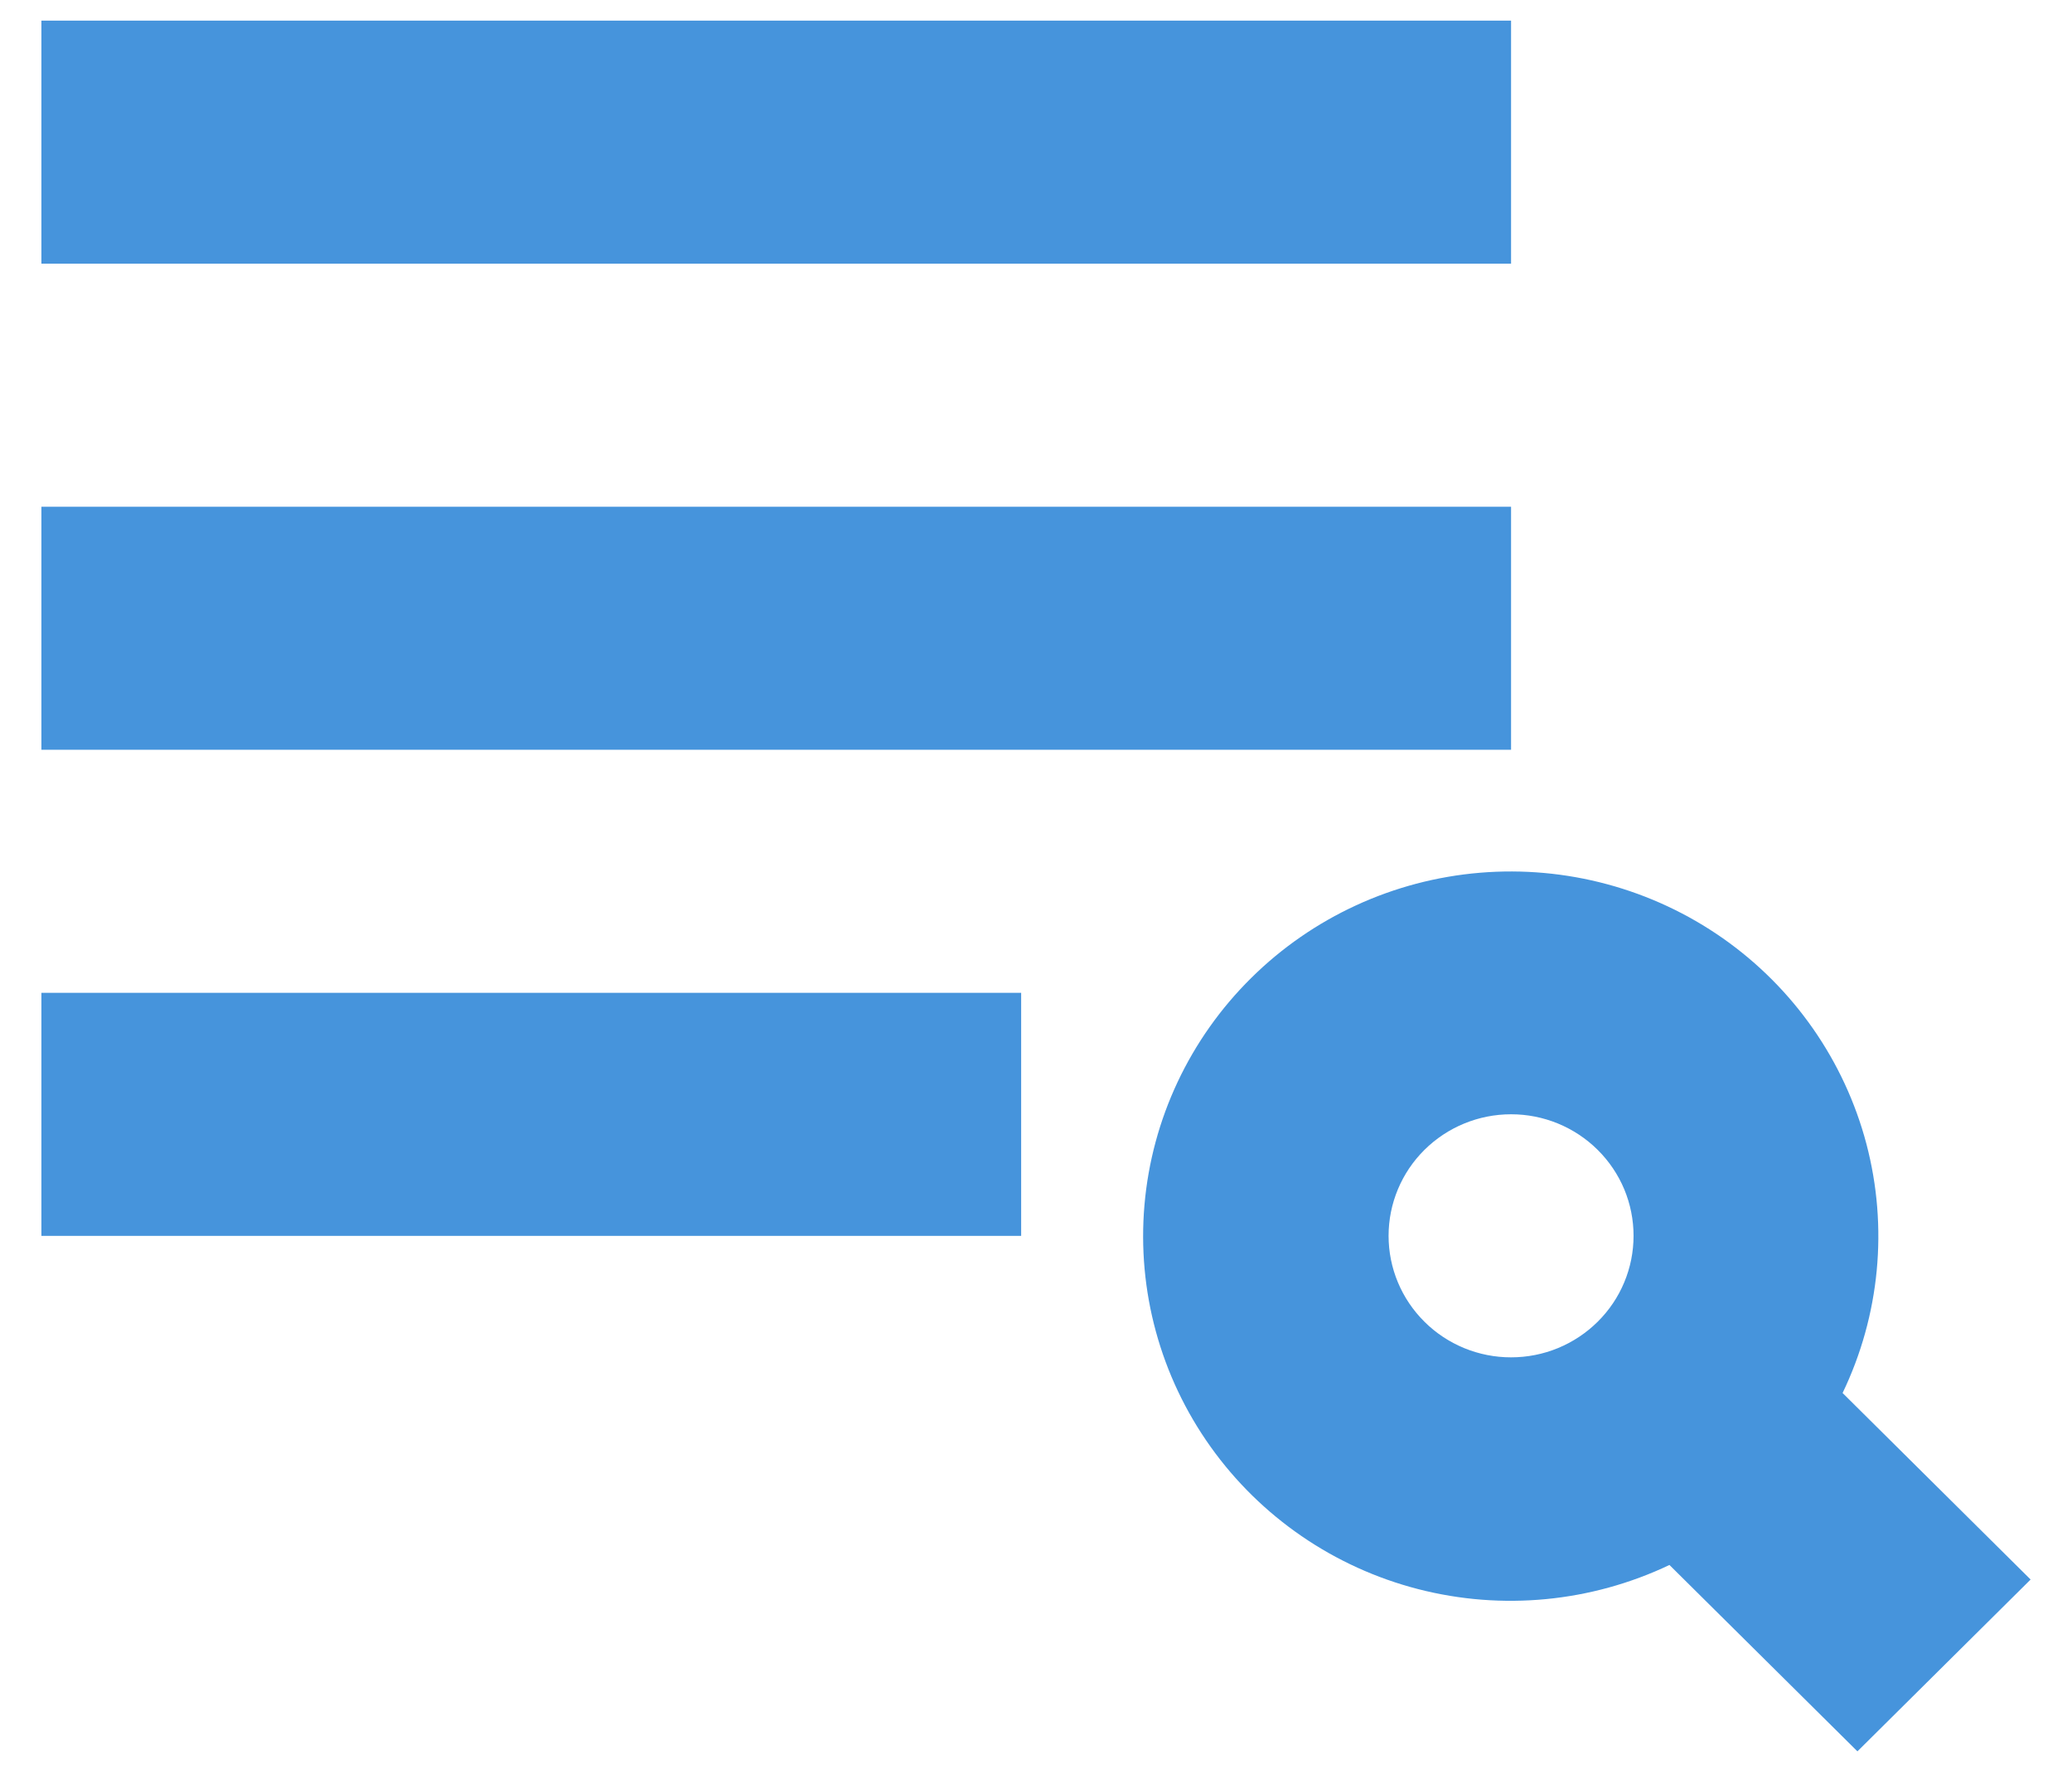
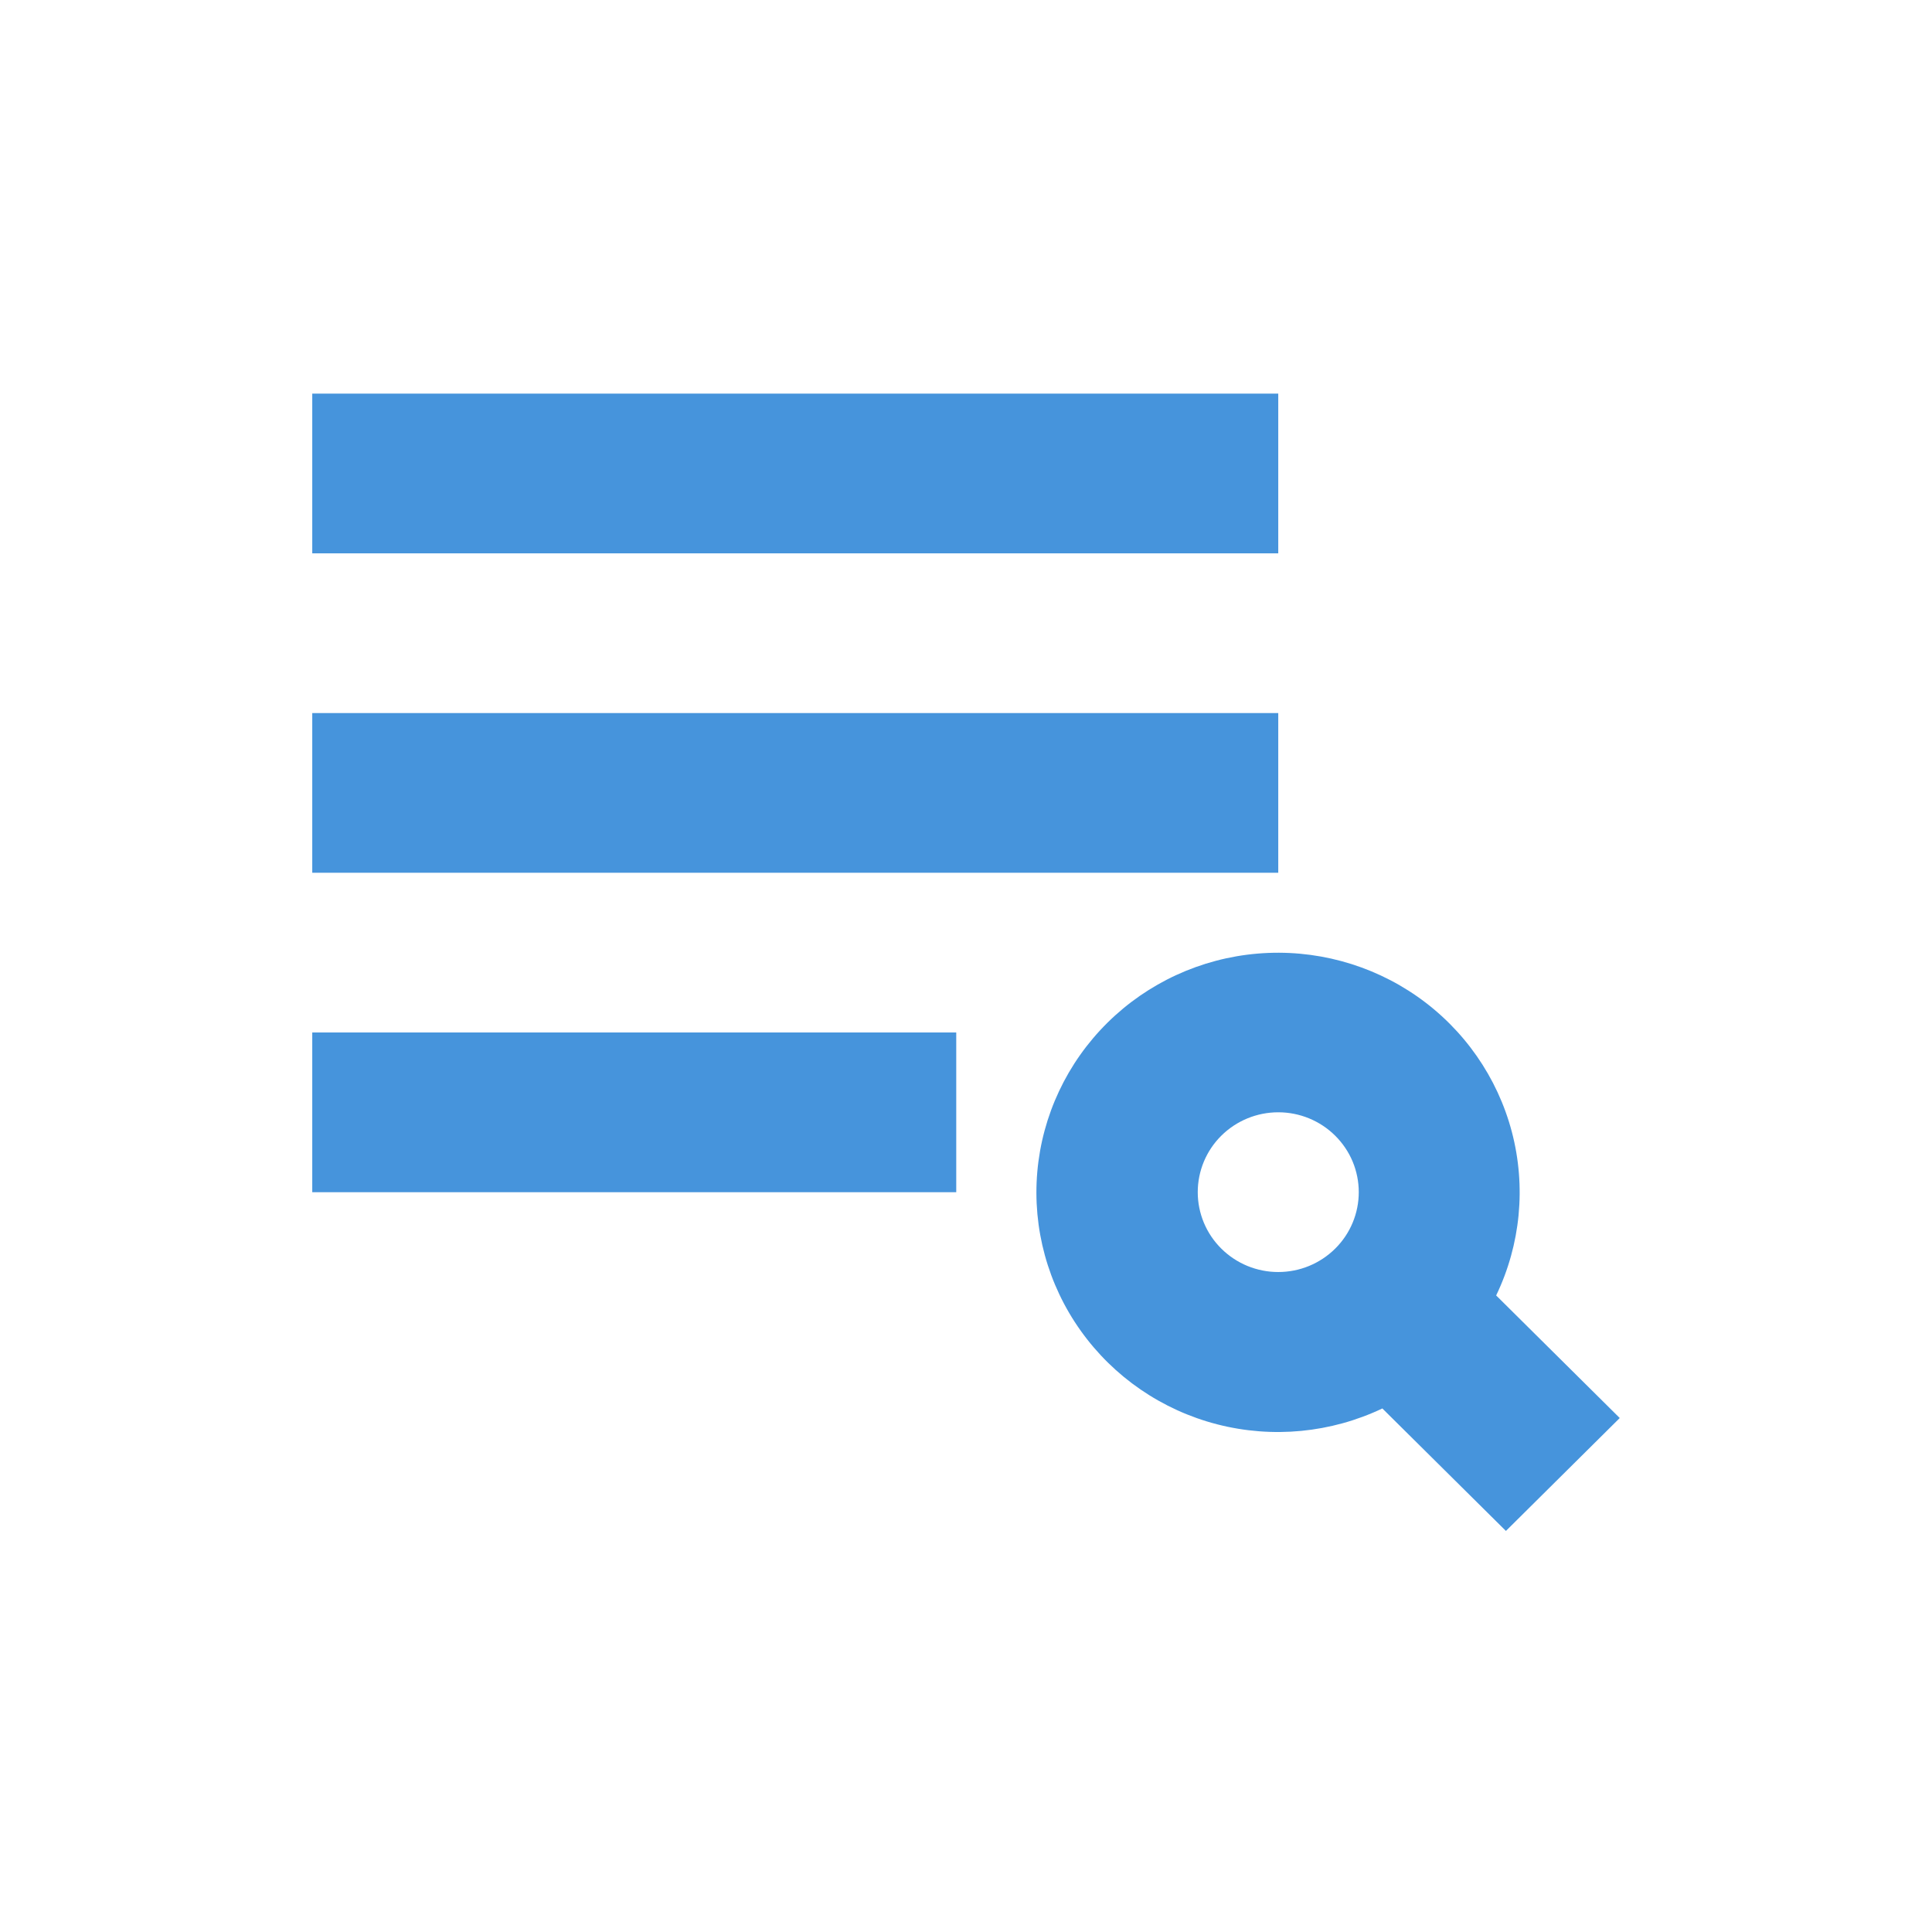
- <svg xmlns="http://www.w3.org/2000/svg" width="43" height="37" viewBox="0 0 43 37" fill="none">
-   <path d="M31.359 0.428H0.859V5.471H31.359V0.428Z" fill="#4694DC" />
-   <path d="M31.359 10.514H0.859V15.556H31.359V10.514Z" fill="#4694DC" />
-   <path d="M0.859 20.599H21.192V25.642H0.859V20.599Z" fill="#4694DC" />
-   <path fill-rule="evenodd" clip-rule="evenodd" d="M25.966 20.291C24.69 21.552 23.905 23.221 23.751 25.001C23.597 26.781 24.082 28.558 25.122 30.016C26.162 31.475 27.688 32.522 29.431 32.971C31.175 33.42 33.022 33.242 34.646 32.47L38.547 36.337L42.141 32.772L38.239 28.902C39.013 27.292 39.188 25.462 38.734 23.736C38.279 22.011 37.225 20.5 35.758 19.47C34.289 18.44 32.502 17.958 30.71 18.108C28.919 18.258 27.238 19.032 25.966 20.291ZM29.562 27.424C29.798 27.659 30.079 27.844 30.387 27.971C30.696 28.097 31.026 28.163 31.36 28.162C31.694 28.162 32.025 28.097 32.333 27.97C32.641 27.843 32.921 27.657 33.157 27.423C33.393 27.189 33.581 26.911 33.708 26.605C33.836 26.299 33.901 25.971 33.901 25.64C33.901 25.308 33.835 24.98 33.708 24.675C33.58 24.369 33.392 24.091 33.156 23.857C32.679 23.384 32.032 23.118 31.358 23.119C30.684 23.119 30.038 23.385 29.561 23.858C29.084 24.331 28.817 24.973 28.817 25.641C28.817 26.31 29.085 26.952 29.562 27.424Z" fill="#4694DC" />
+ <svg xmlns="http://www.w3.org/2000/svg" width="61" height="61" viewBox="0 0 61 61" fill="none">
+   <path d="M40.359 12.428H9.859V17.471H40.359V12.428Z" fill="#4694DC" />
+   <path d="M40.359 22.514H9.859V27.556H40.359V22.514Z" fill="#4694DC" />
+   <path d="M9.859 32.599H30.192V37.642H9.859V32.599Z" fill="#4694DC" />
+   <path fill-rule="evenodd" clip-rule="evenodd" d="M34.966 32.291C33.69 33.553 32.906 35.221 32.751 37.001C32.597 38.781 33.082 40.558 34.122 42.016C35.162 43.475 36.688 44.522 38.431 44.971C40.175 45.42 42.022 45.242 43.646 44.47L47.547 48.337L51.141 44.772L47.239 40.902C48.013 39.292 48.188 37.462 47.734 35.736C47.279 34.011 46.225 32.5 44.758 31.47C43.289 30.44 41.502 29.958 39.711 30.108C37.919 30.258 36.239 31.032 34.966 32.291ZM38.562 39.424C38.798 39.658 39.079 39.844 39.387 39.971C39.696 40.097 40.026 40.163 40.36 40.162C40.694 40.162 41.025 40.097 41.333 39.97C41.641 39.843 41.921 39.657 42.157 39.423C42.393 39.189 42.581 38.911 42.708 38.605C42.836 38.299 42.901 37.971 42.901 37.64C42.901 37.309 42.835 36.98 42.708 36.675C42.58 36.369 42.392 36.091 42.156 35.857C41.679 35.384 41.032 35.118 40.358 35.119C39.684 35.119 39.038 35.385 38.561 35.858C38.084 36.331 37.817 36.973 37.817 37.641C37.817 38.31 38.085 38.952 38.562 39.424Z" fill="#4694DC" />
</svg>
